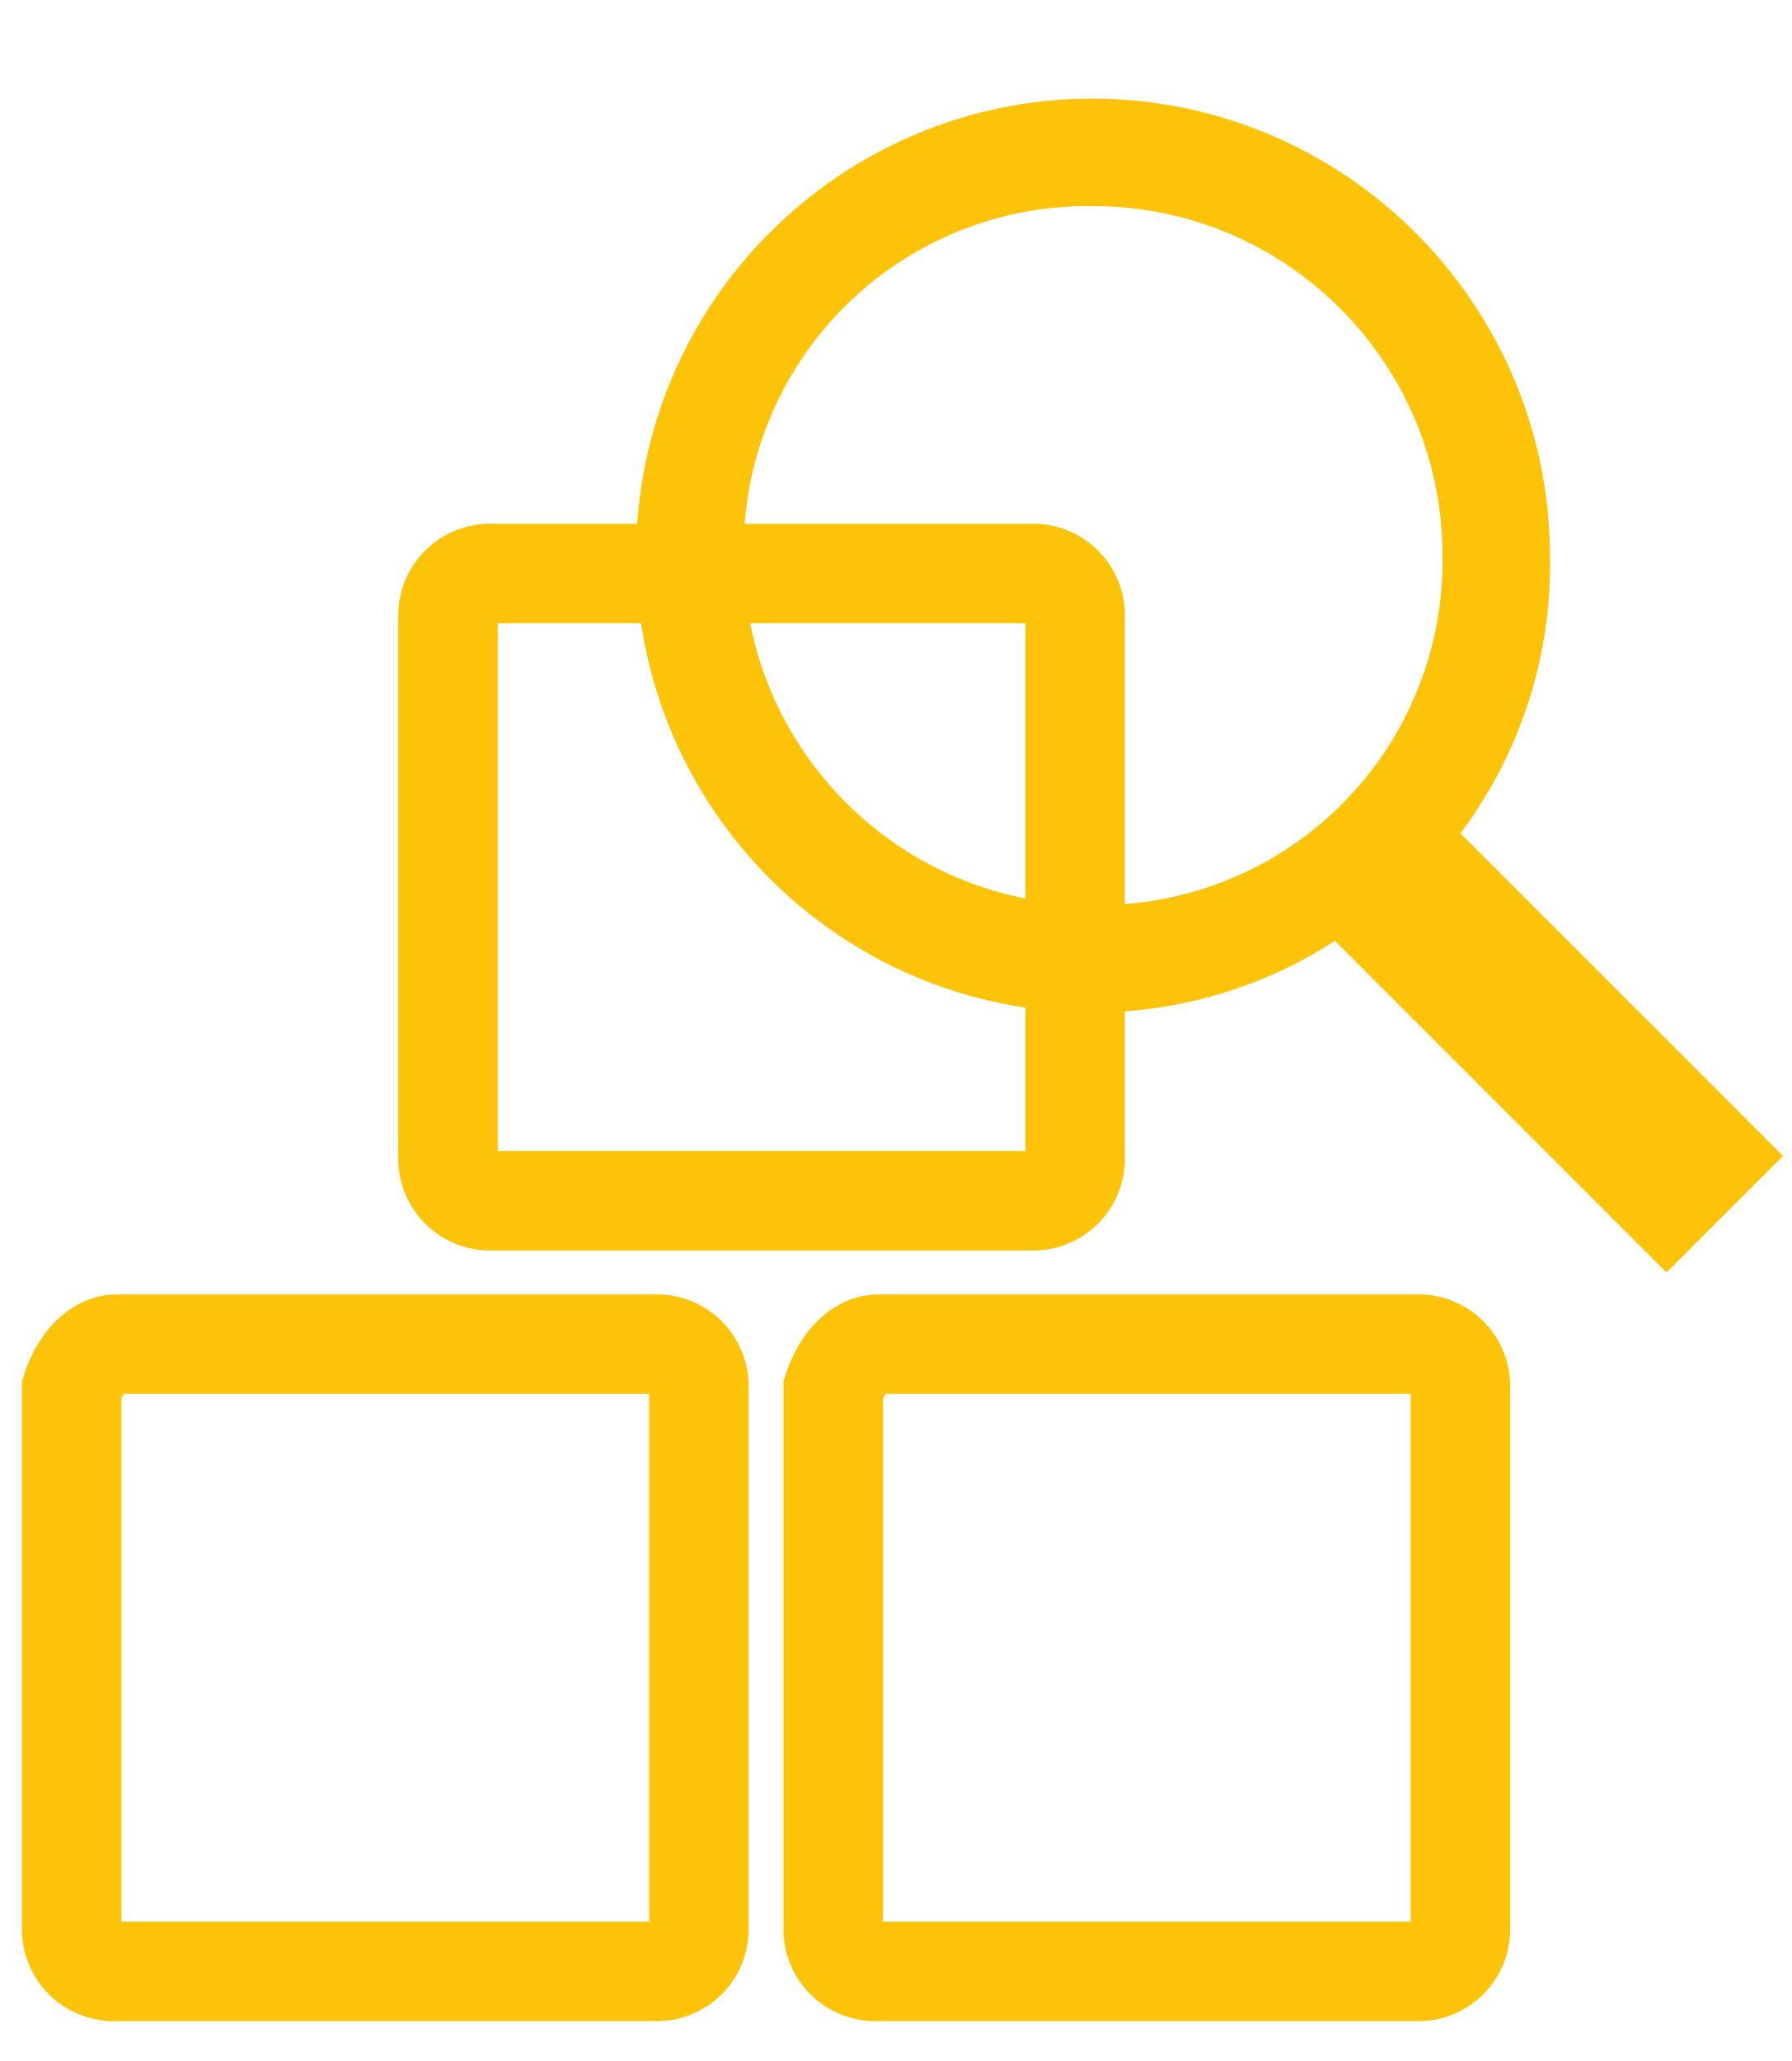
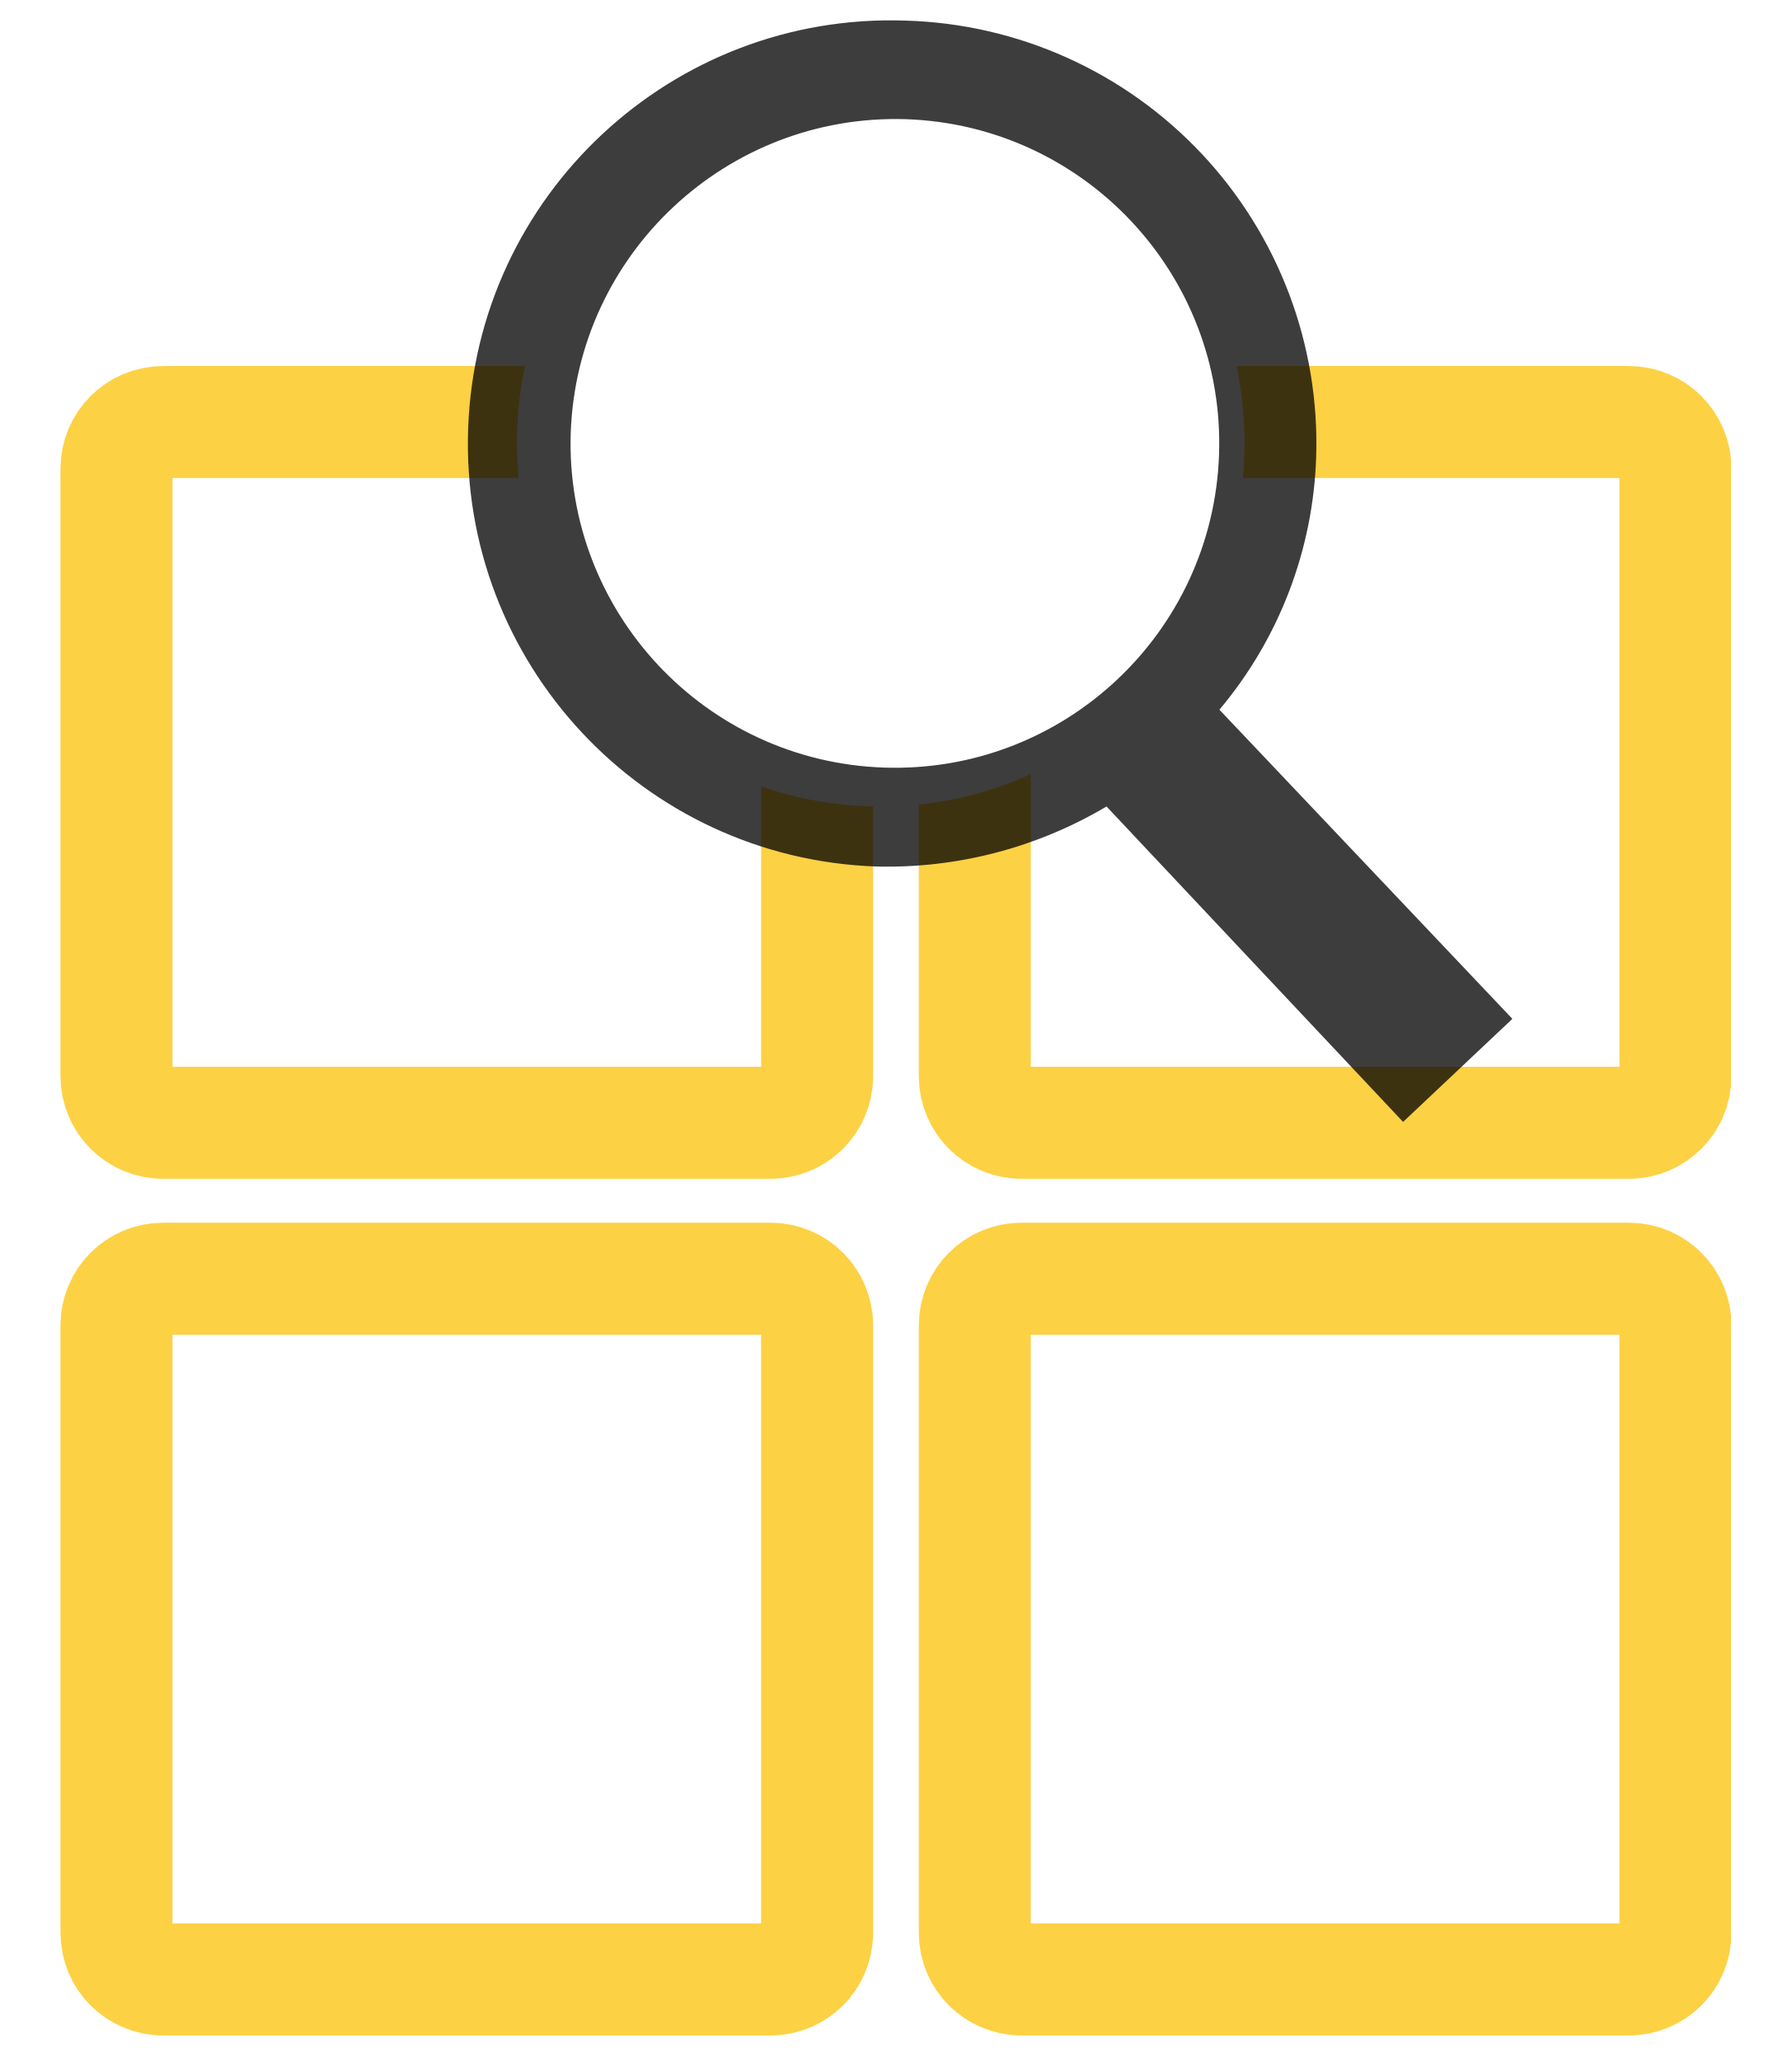
<svg xmlns="http://www.w3.org/2000/svg" id="Layer_1" data-name="Layer 1" viewBox="0 0 20 23">
-   <path d="M12.2,1.1a5.1,5.1,0,0,0,0,10.2,5,5,0,0,0,2.7-.8l3.7,3.7,1.3-1.3L16.3,9.3a5,5,0,0,0,1-3.1A5.12,5.12,0,0,0,12.2,1.1Zm0,1.2a3.9,3.9,0,0,1,3.9,3.9,3.84,3.84,0,0,1-3.9,3.9A3.9,3.9,0,0,1,8.3,6.2a3.84,3.84,0,0,1,3.9-3.9Z" style="fill:#fdc309" />
-   <path d="M1.3,15h6a.47.47,0,0,1,.5.5v6a.47.47,0,0,1-.5.5h-6a.47.47,0,0,1-.5-.5v-6C.9,15.2,1.1,15,1.3,15Z" style="fill:none;stroke:#fdc309;stroke-miterlimit:10;stroke-width:1.11px" />
-   <path d="M9.8,15h6a.47.47,0,0,1,.5.5v6a.47.47,0,0,1-.5.5h-6a.47.47,0,0,1-.5-.5v-6C9.4,15.2,9.6,15,9.8,15Z" style="fill:none;stroke:#fdc309;stroke-miterlimit:10;stroke-width:1.11px" />
-   <path d="M5.5,6.4h6a.47.47,0,0,1,.5.5v6a.47.47,0,0,1-.5.5h-6a.47.47,0,0,1-.5-.5v-6A.47.47,0,0,1,5.5,6.4Z" style="fill:none;stroke:#fdc309;stroke-miterlimit:10;stroke-width:1.11px" />
+   <defs>
+     <filter id="luminosity-noclip" x="0.67" y="0.88" width="18.65" height="21.84" filterUnits="userSpaceOnUse" color-interpolation-filters="sRGB">
+       <feFlood flood-color="#fdc309" result="bg" />
+       <feBlend in="SourceGraphic" in2="bg" />
+     </filter>
+     <mask id="mask" x="0.67" y="0.88" width="18.65" height="21.84" maskUnits="userSpaceOnUse">
+       <circle cx="9.83" cy="4.94" r="4.06" style="filter:url(#luminosity-noclip)" />
+     </mask>
+     <filter id="luminosity-noclip-2" x="5.21" y="-8203" width="11.67" height="32766" filterUnits="userSpaceOnUse" color-interpolation-filters="sRGB">
+       <feFlood flood-color="#fdc309" result="bg" />
+       <feBlend in="SourceGraphic" in2="bg" />
+     </filter>
+     <mask id="mask-2" x="5.21" y="-8203" width="11.67" height="32766" maskUnits="userSpaceOnUse">
+       <g style="filter:url(#luminosity-noclip-2)" />
+     </mask>
+   </defs>
+   <g style="mask:url(#mask)">
+     <rect x="1.3" y="14.27" width="7.82" height="7.82" rx="0.52" style="fill:none;stroke:#fdc309;stroke-miterlimit:10;stroke-width:1.25px" />
+     <rect x="10.88" y="14.27" width="7.82" height="7.82" rx="0.52" style="fill:none;stroke:#fdc309;stroke-miterlimit:10;stroke-width:1.25px" />
+     <rect x="1.3" y="4.71" width="7.82" height="7.82" rx="0.52" style="fill:none;stroke:#fdc309;stroke-miterlimit:10;stroke-width:1.25px" />
+     <rect x="10.88" y="4.71" width="7.82" height="7.82" rx="0.52" style="fill:none;stroke:#fdc309;stroke-miterlimit:10;stroke-width:1.25px" />
+   </g>
+   <g style="mask:url(#mask-2)">
+     <path d="M10.11.23a4.72,4.72,0,1,0-.33,9.44A4.8,4.8,0,0,0,12.35,9l3.31,3.52,1.22-1.15L13.61,7.92A4.61,4.61,0,0,0,14.69,5.1,4.72,4.72,0,0,0,10.11.23Zm0,1.1a3.62,3.62,0,1,1-3.74,3.5,3.63,3.63,0,0,1,3.74-3.5Z" />
+   </g>
</svg>
